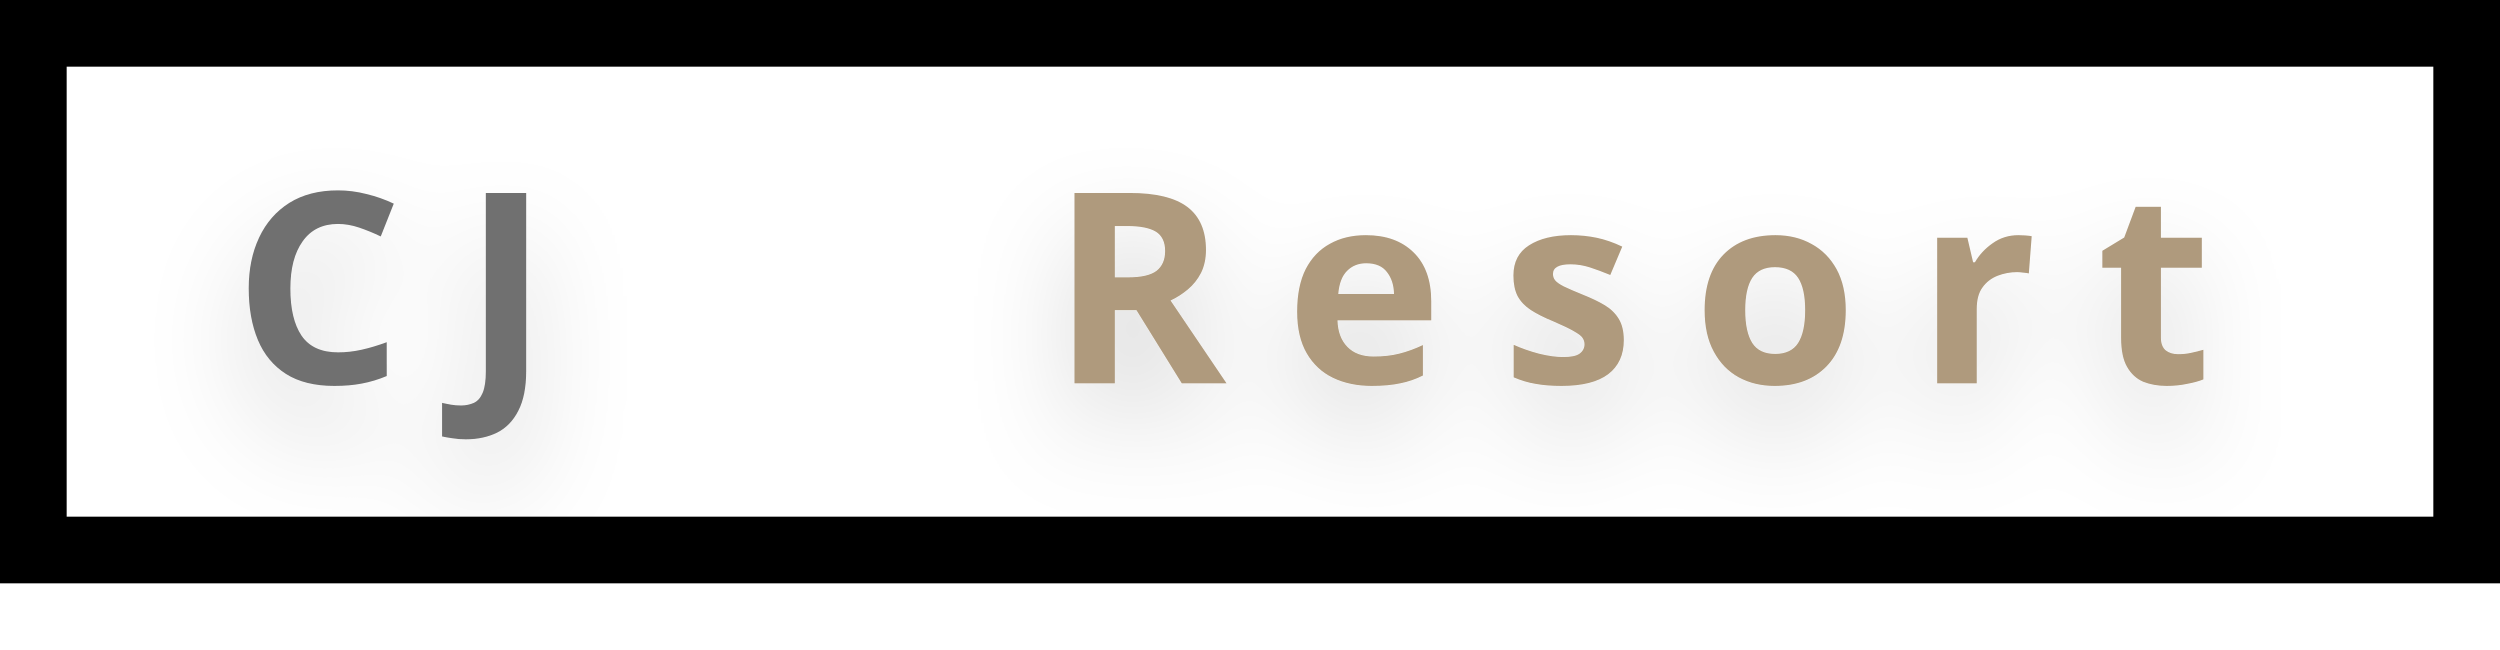
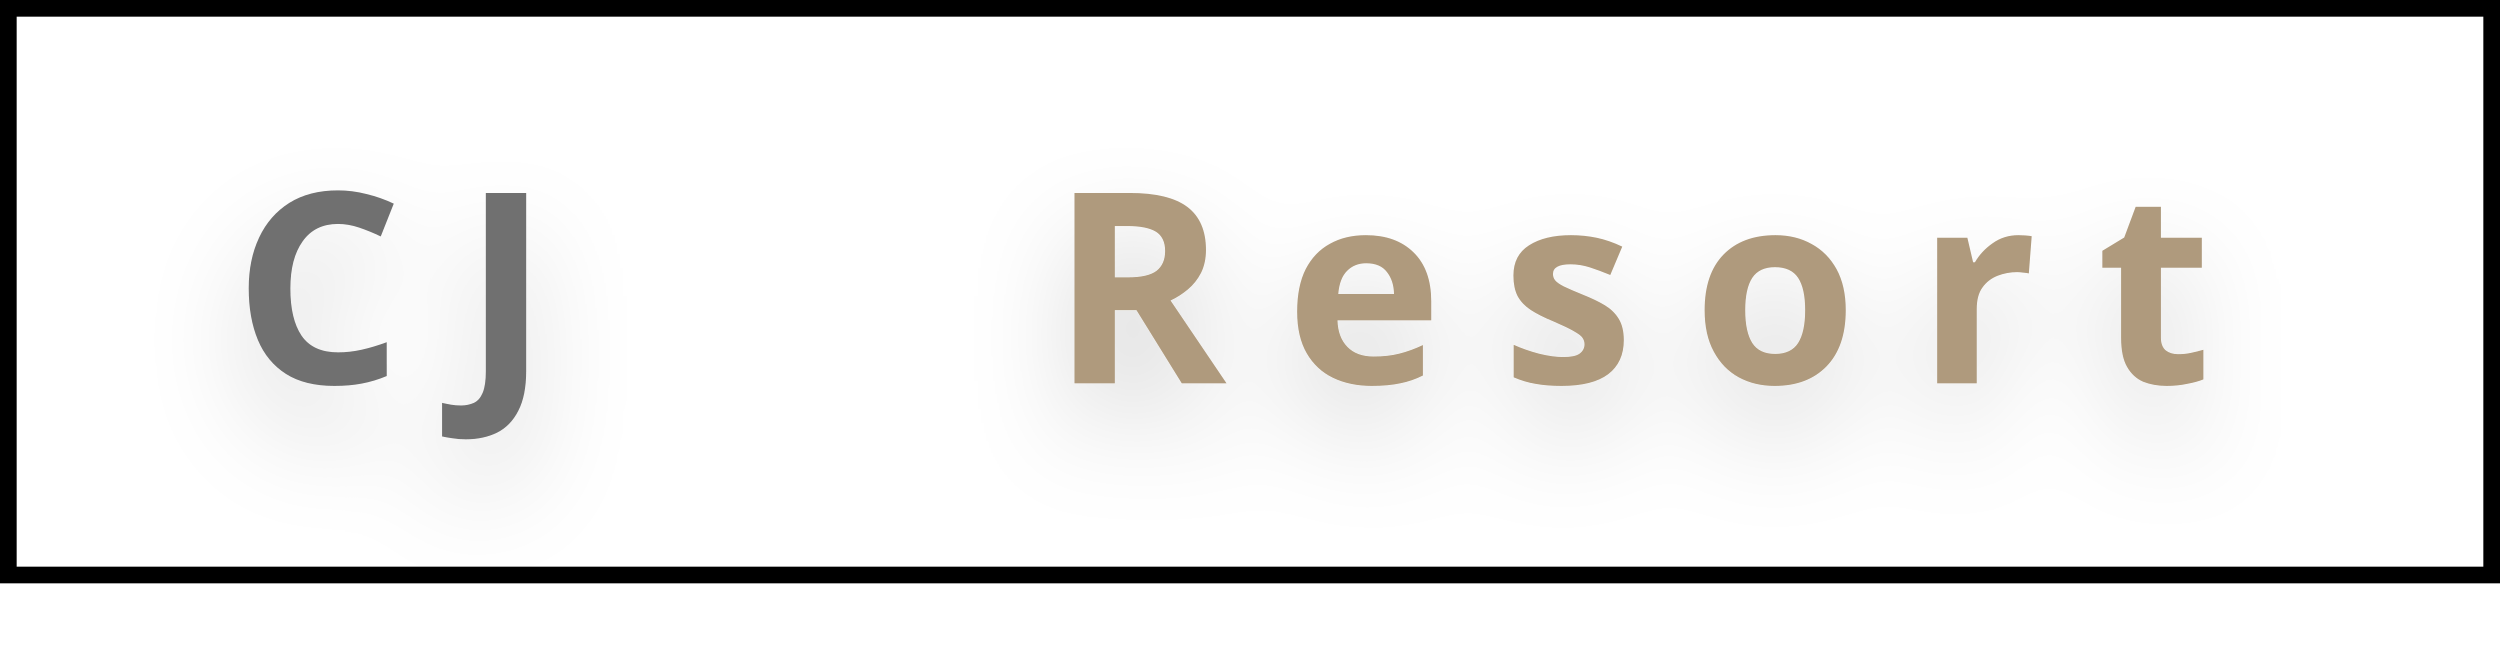
<svg xmlns="http://www.w3.org/2000/svg" width="150" height="39" viewBox="0 0 150 39">
  <defs>
    <filter id="CJ" x="5" y="2" width="42" height="37" filterUnits="userSpaceOnUse">
      <feOffset dy="3" input="SourceAlpha" />
      <feGaussianBlur stdDeviation="3" result="blur" />
      <feFlood flood-opacity="0.161" />
      <feComposite operator="in" in2="blur" />
      <feComposite in="SourceGraphic" />
    </filter>
    <filter id="Resort" x="54.029" y="2" width="91" height="37" filterUnits="userSpaceOnUse">
      <feOffset dy="3" input="SourceAlpha" />
      <feGaussianBlur stdDeviation="3" result="blur-2" />
      <feFlood flood-opacity="0.161" />
      <feComposite operator="in" in2="blur-2" />
      <feComposite in="SourceGraphic" />
    </filter>
  </defs>
  <g id="resort-logo" transform="translate(-138 -131)">
-     <g id="Rectangle_1" data-name="Rectangle 1" transform="translate(138 131)" fill="none" stroke="#000" stroke-width="4">
+     <g id="Rectangle_1" data-name="Rectangle 1" transform="translate(138 131)" fill="none" stroke="#000" stroke-width="1">
      <rect width="150" height="35" stroke="none" />
-       <rect x="2" y="2" width="146" height="31" fill="none" />
+       <rect x="0.5" y="0.5" width="149" height="34" fill="none" />
    </g>
    <g id="Group_1" data-name="Group 1" transform="translate(152.281 139)">
      <g transform="matrix(1, 0, 0, 1, -14.28, -8)" filter="url(#CJ)">
        <text id="CJ-2" data-name="CJ" transform="translate(14 23)" fill="#707070" font-size="16" font-family="Montserrat-Bold, Montserrat" font-weight="700" letter-spacing="0.22em">
          <tspan x="0" y="0">CJ</tspan>
        </text>
      </g>
      <g transform="matrix(1, 0, 0, 1, -14.28, -8)" filter="url(#Resort)">
        <text id="Resort-2" data-name="Resort" transform="translate(63.03 23)" fill="#af9a7d" font-size="16" font-family="Montserrat-Bold, Montserrat" font-weight="700" letter-spacing="0.22em">
          <tspan x="0" y="0">Resort</tspan>
        </text>
      </g>
    </g>
  </g>
</svg>
